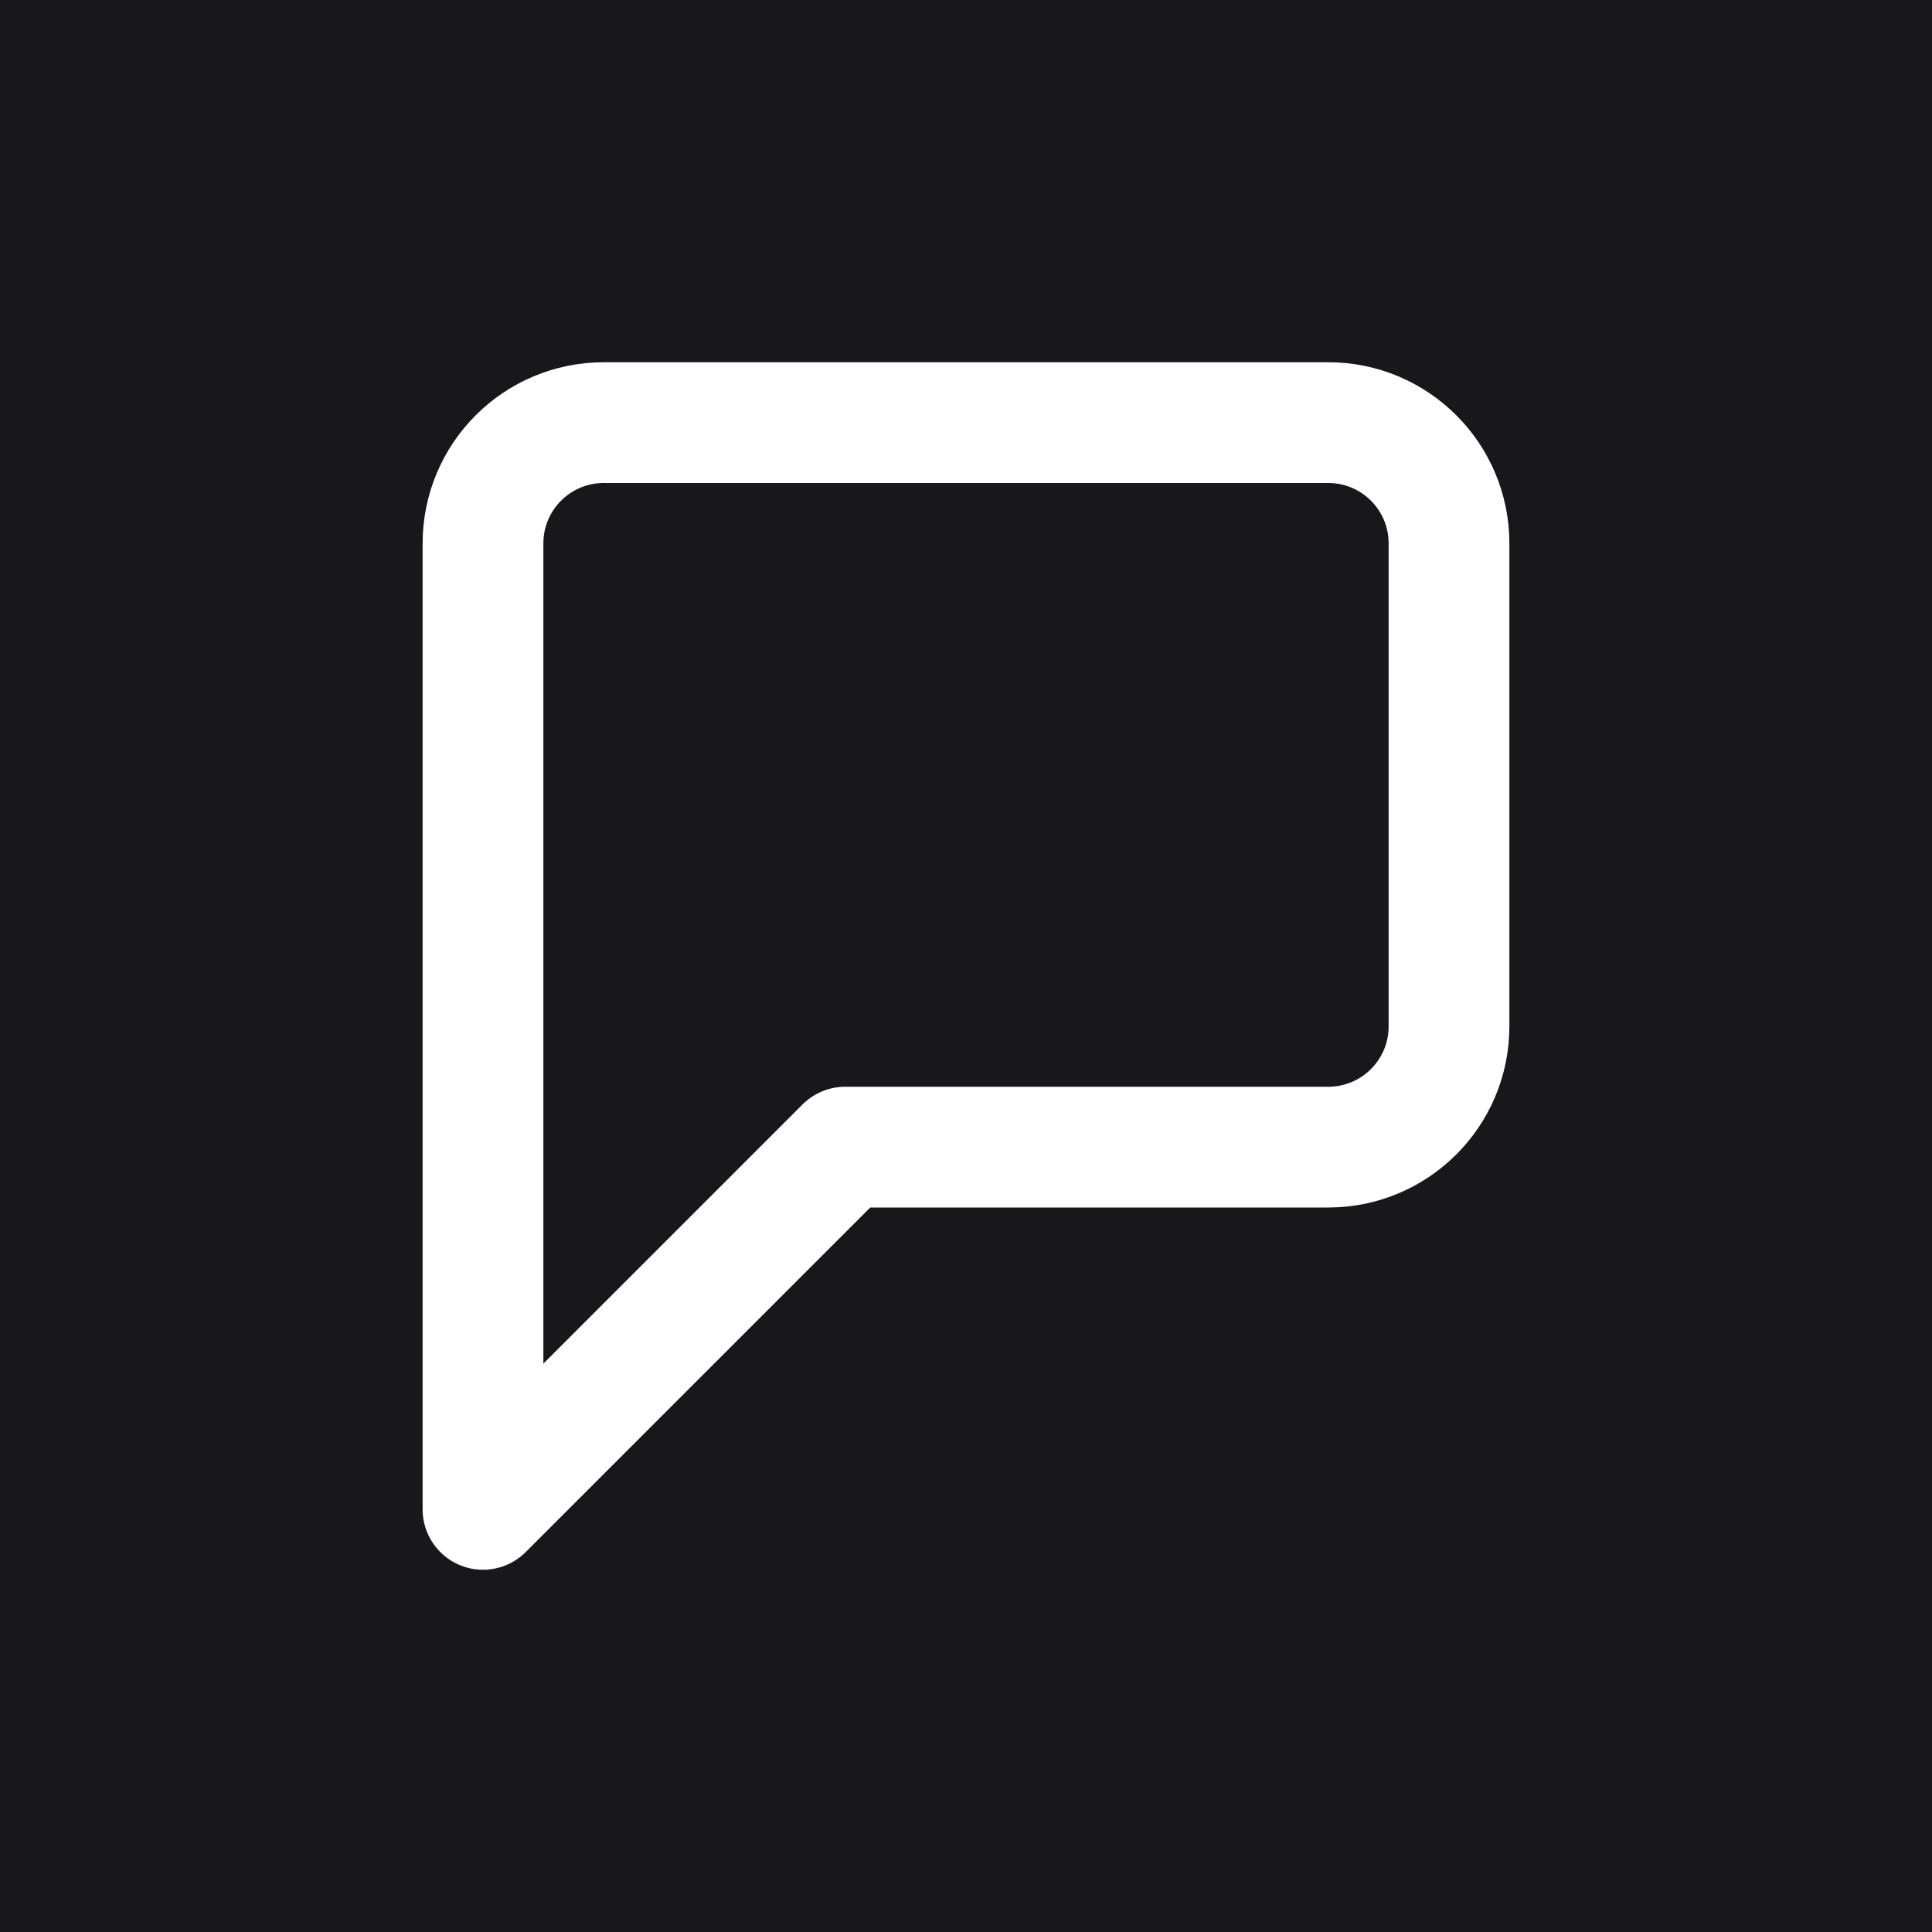
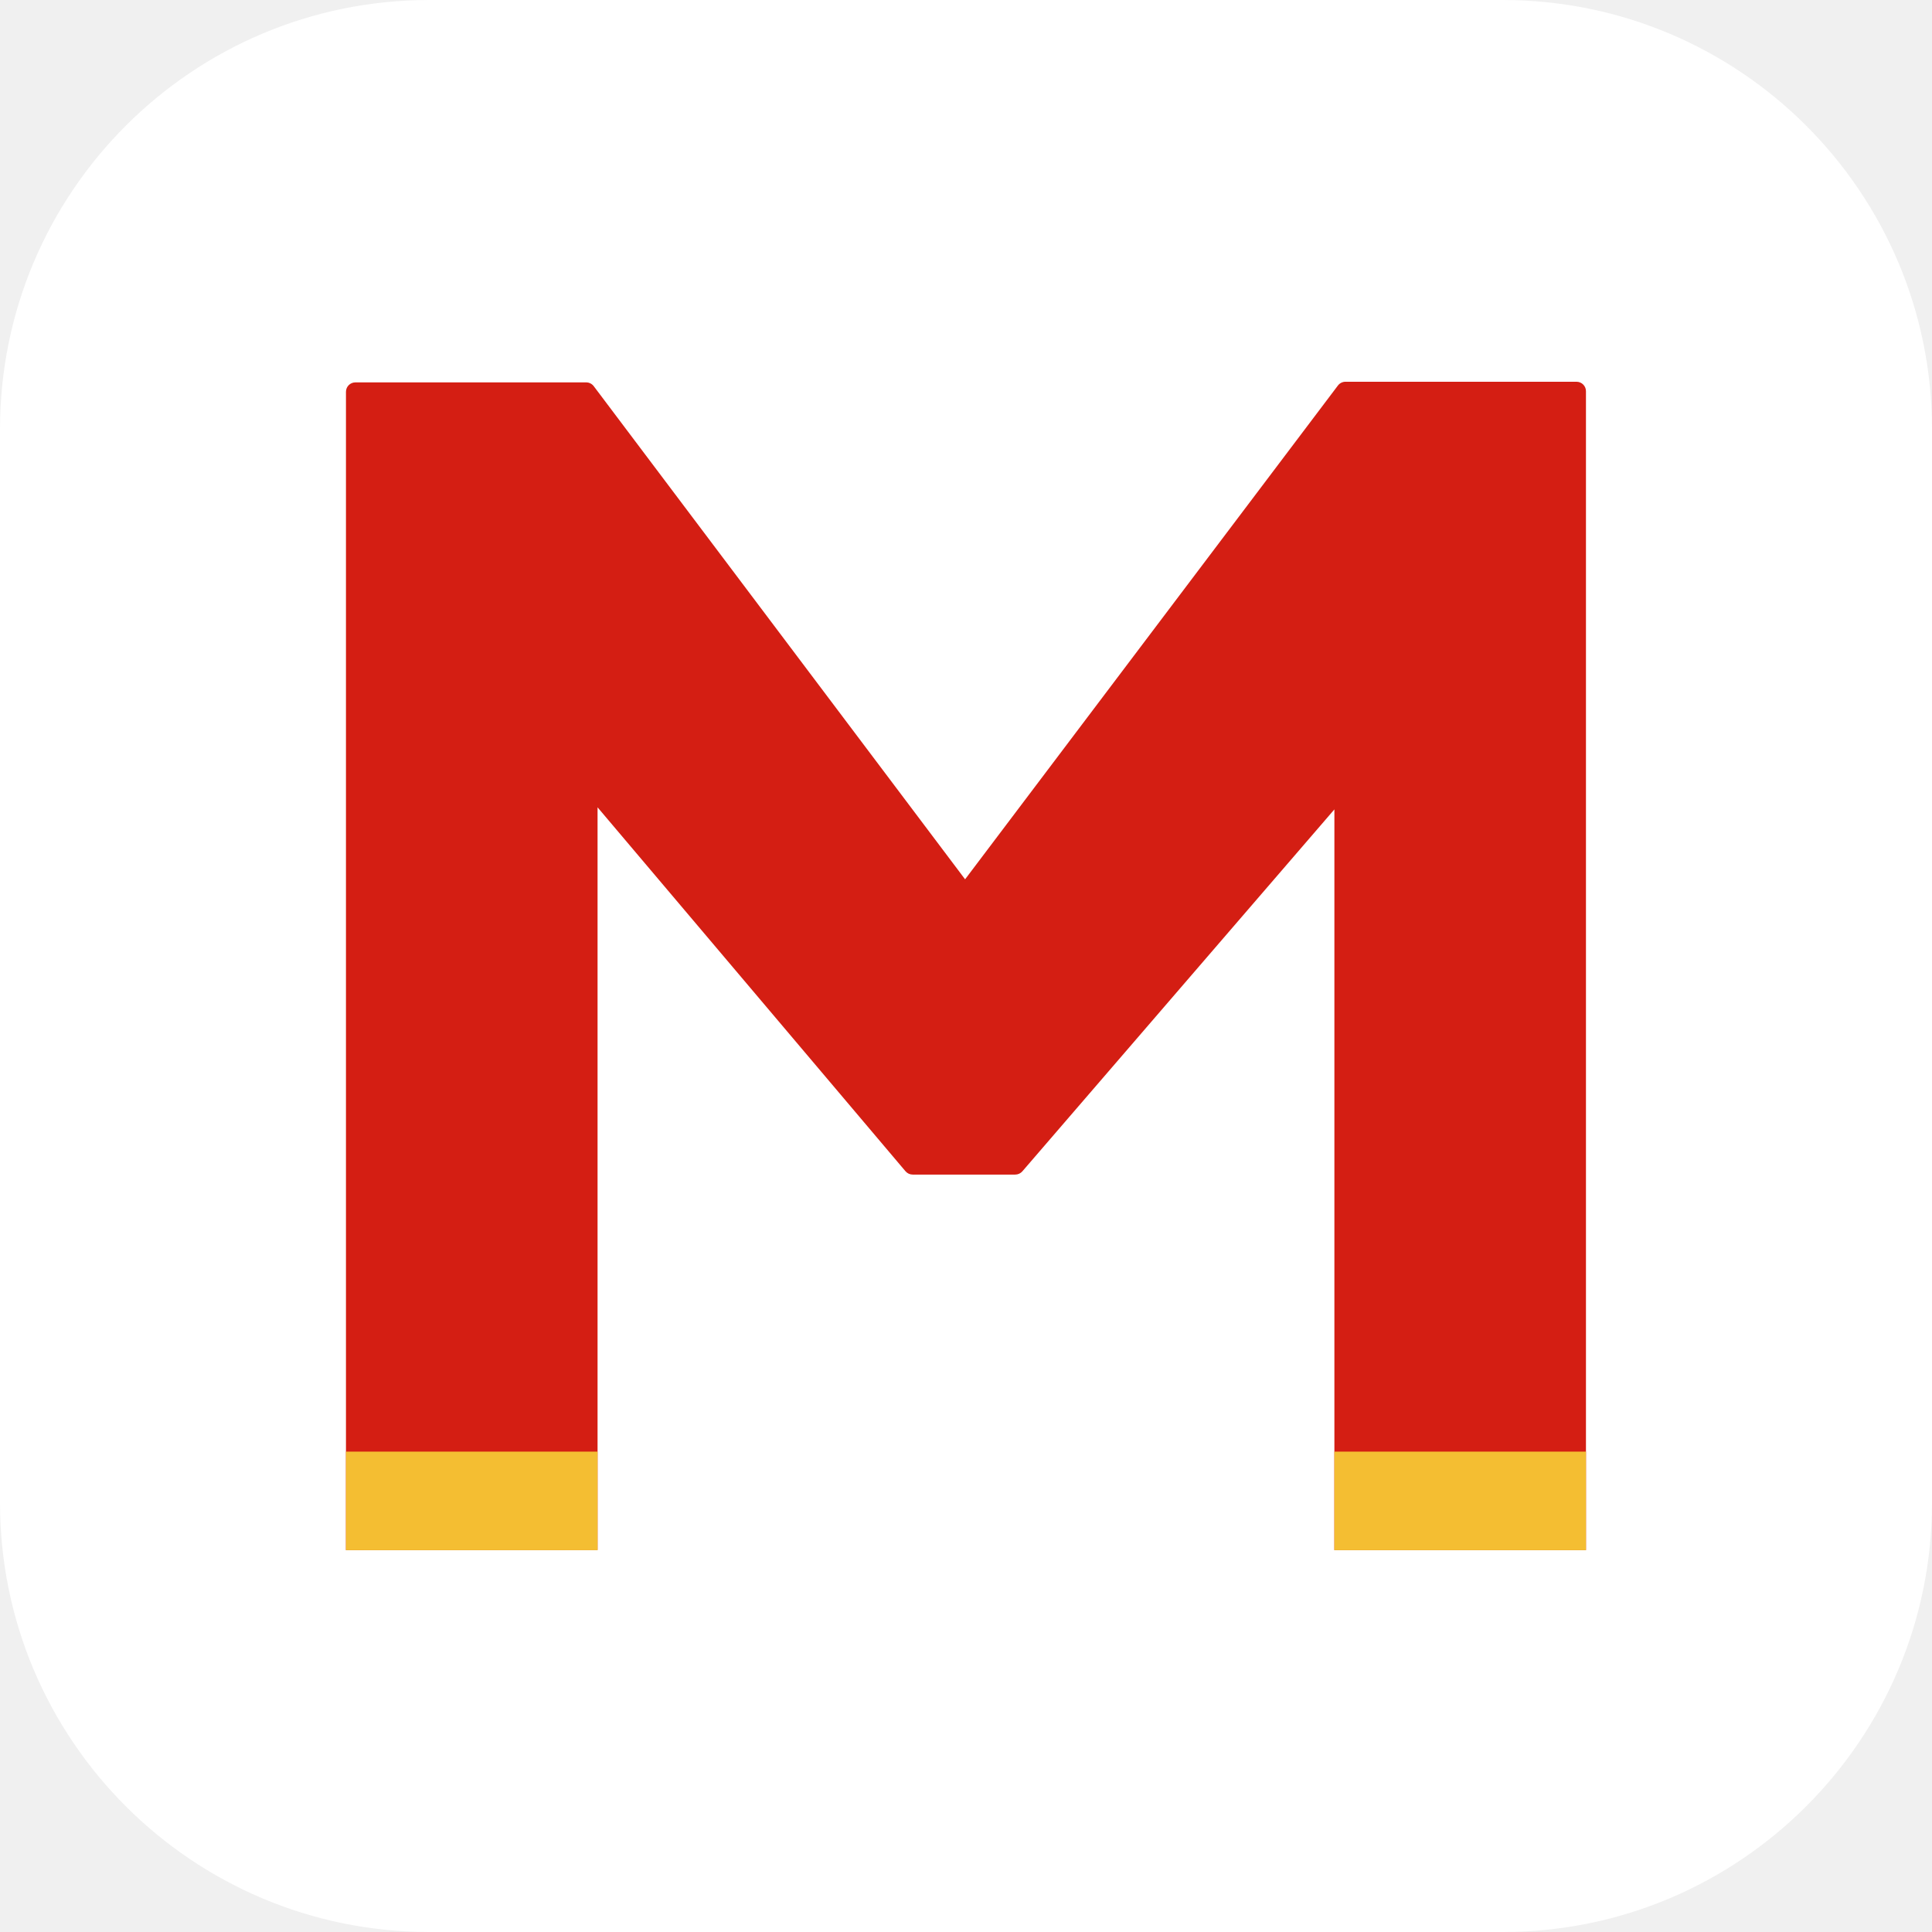
- <svg xmlns="http://www.w3.org/2000/svg" width="512" height="512" viewBox="0 0 512 512" fill="none">
-   <rect width="512" height="512" fill="hsl(240 5.9% 10%)" />
-   <path d="M128 144C128 126.327 142.327 112 160 112H352C369.673 112 384 126.327 384 144V272C384 289.673 369.673 304 352 304H224L128 400V144Z" stroke="white" stroke-width="32" stroke-linecap="round" stroke-linejoin="round" fill="none" />
+ <svg xmlns="http://www.w3.org/2000/svg" width="192" height="192" viewBox="0 0 180 180" fill="none">
+   <rect width="180" height="180" rx="40" fill="white" />
+   <path d="M32.233 36.505V144.426L55.673 144.408V75.216L84.361 109.122C84.528 109.32 84.773 109.433 85.032 109.433H94.587C94.843 109.433 95.086 109.322 95.253 109.128L124.322 75.41V144.421H147.76V36.446C147.76 35.96 147.366 35.567 146.881 35.567H125.354C125.078 35.567 124.819 35.696 124.652 35.916L89.915 81.923L55.316 35.976C55.149 35.756 54.889 35.626 54.613 35.626H33.112C32.627 35.626 32.233 36.019 32.233 36.505Z" fill="#D41E13" />
+   <path d="M32.233 135.245H55.673V144.426L32.233 144.426V135.245Z" fill="#F4BE32" />
+   <path d="M124.32 135.245H147.76V144.426H124.32V135.245Z" fill="#F4BE32" />
</svg>
